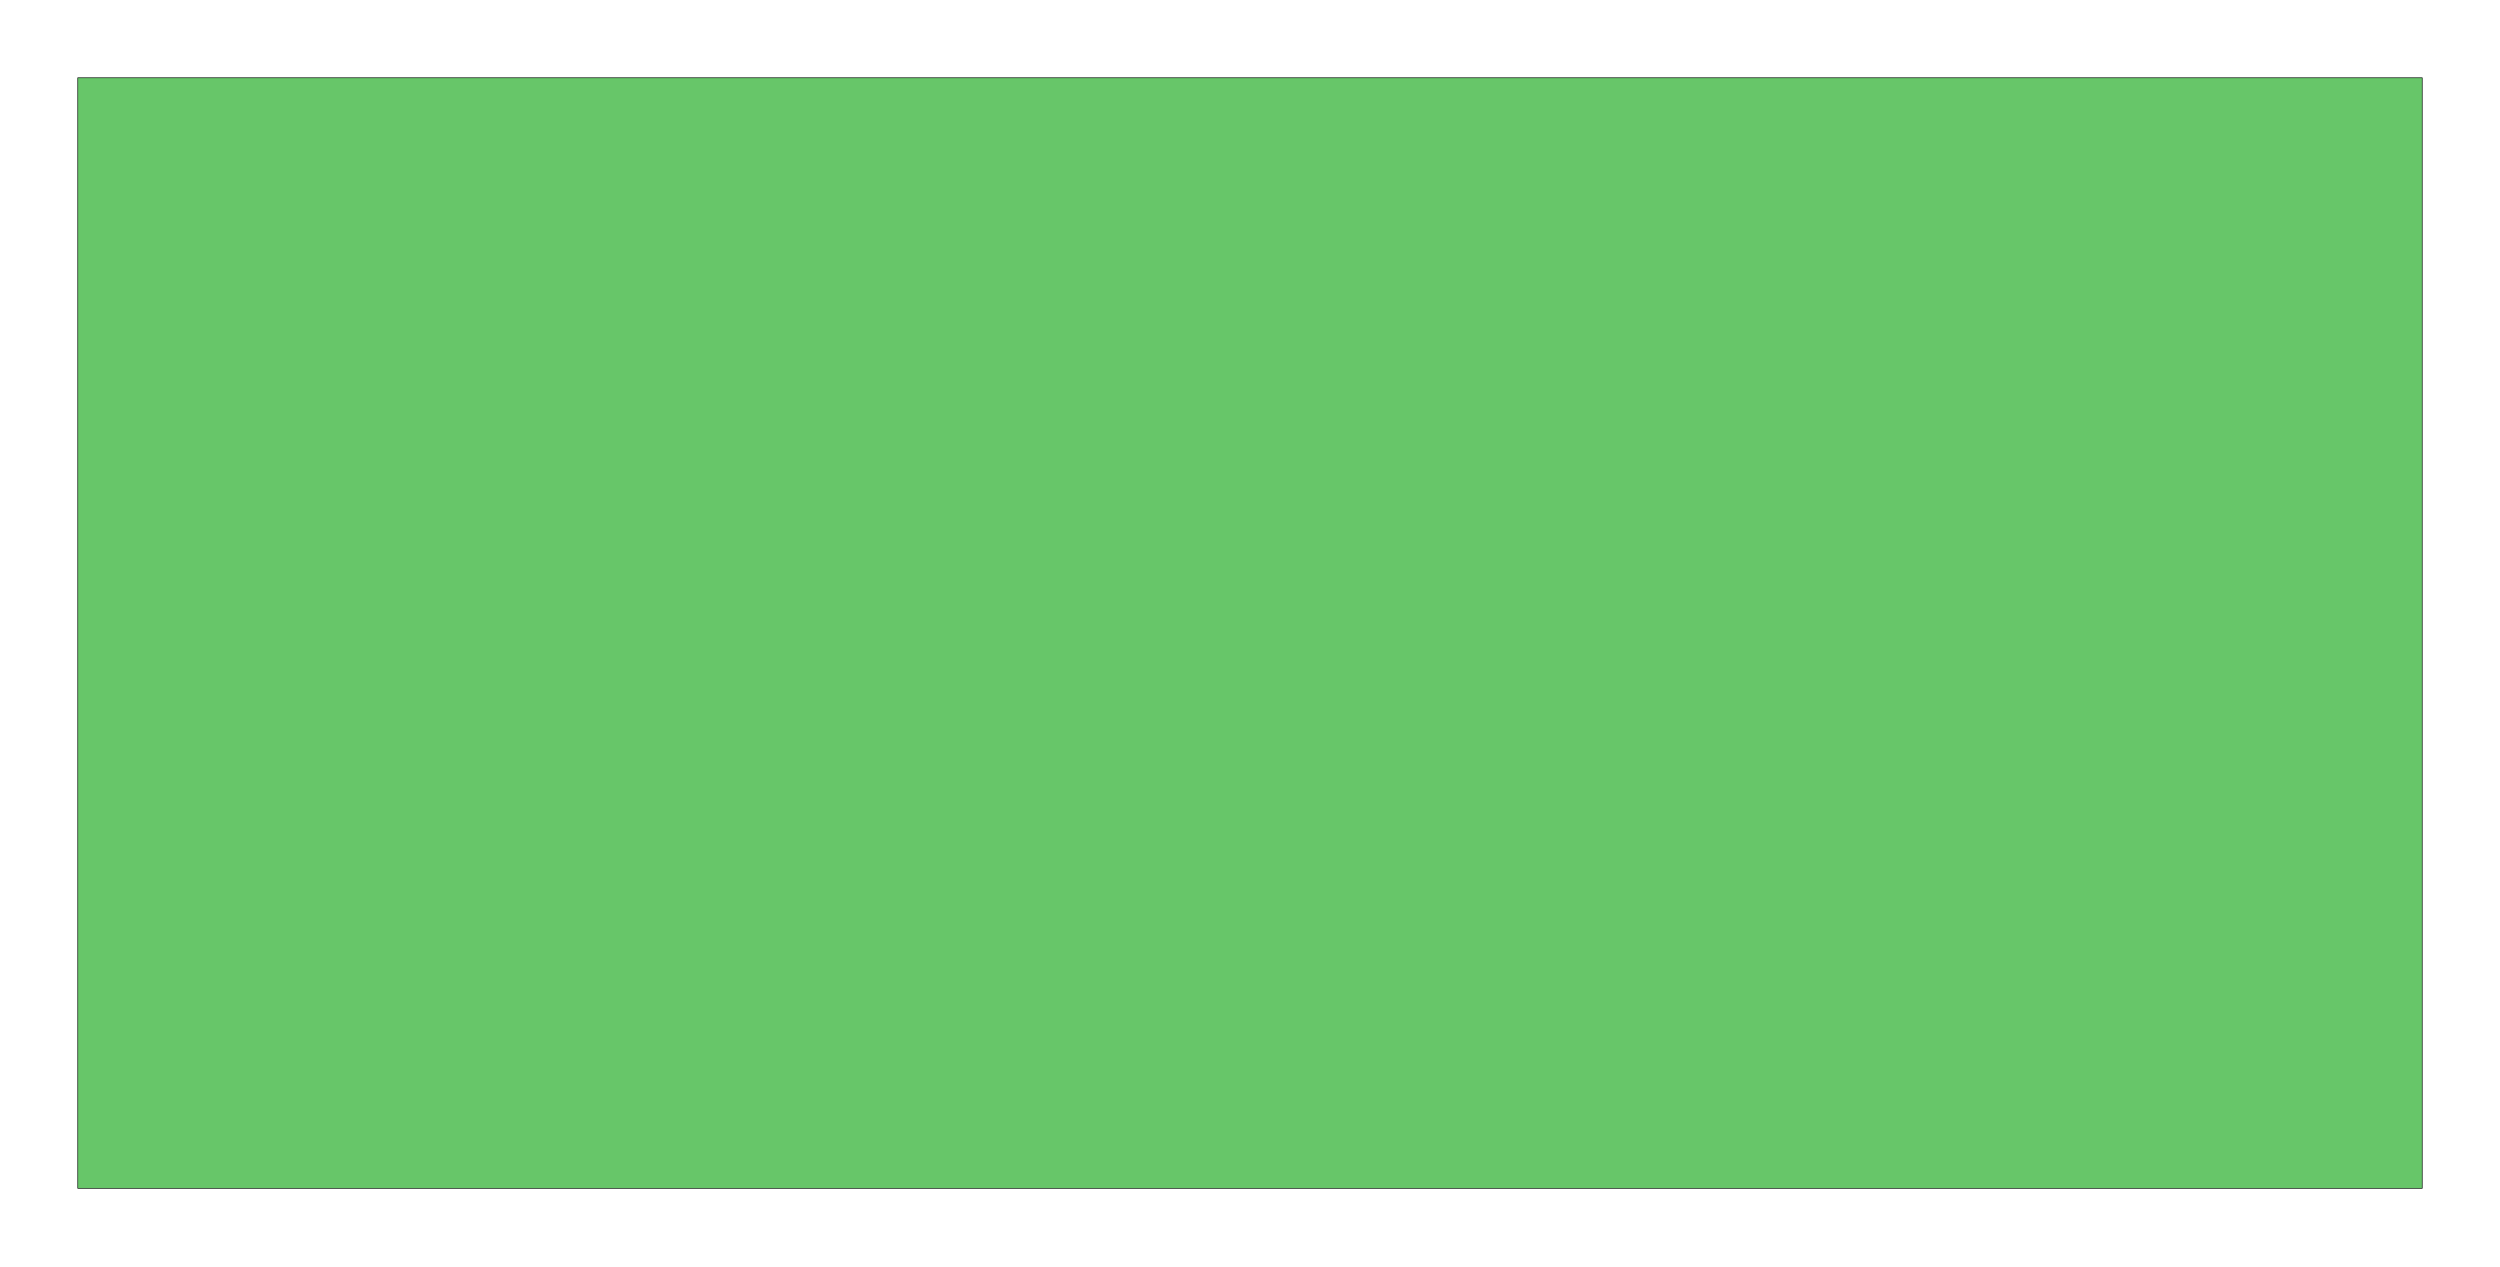
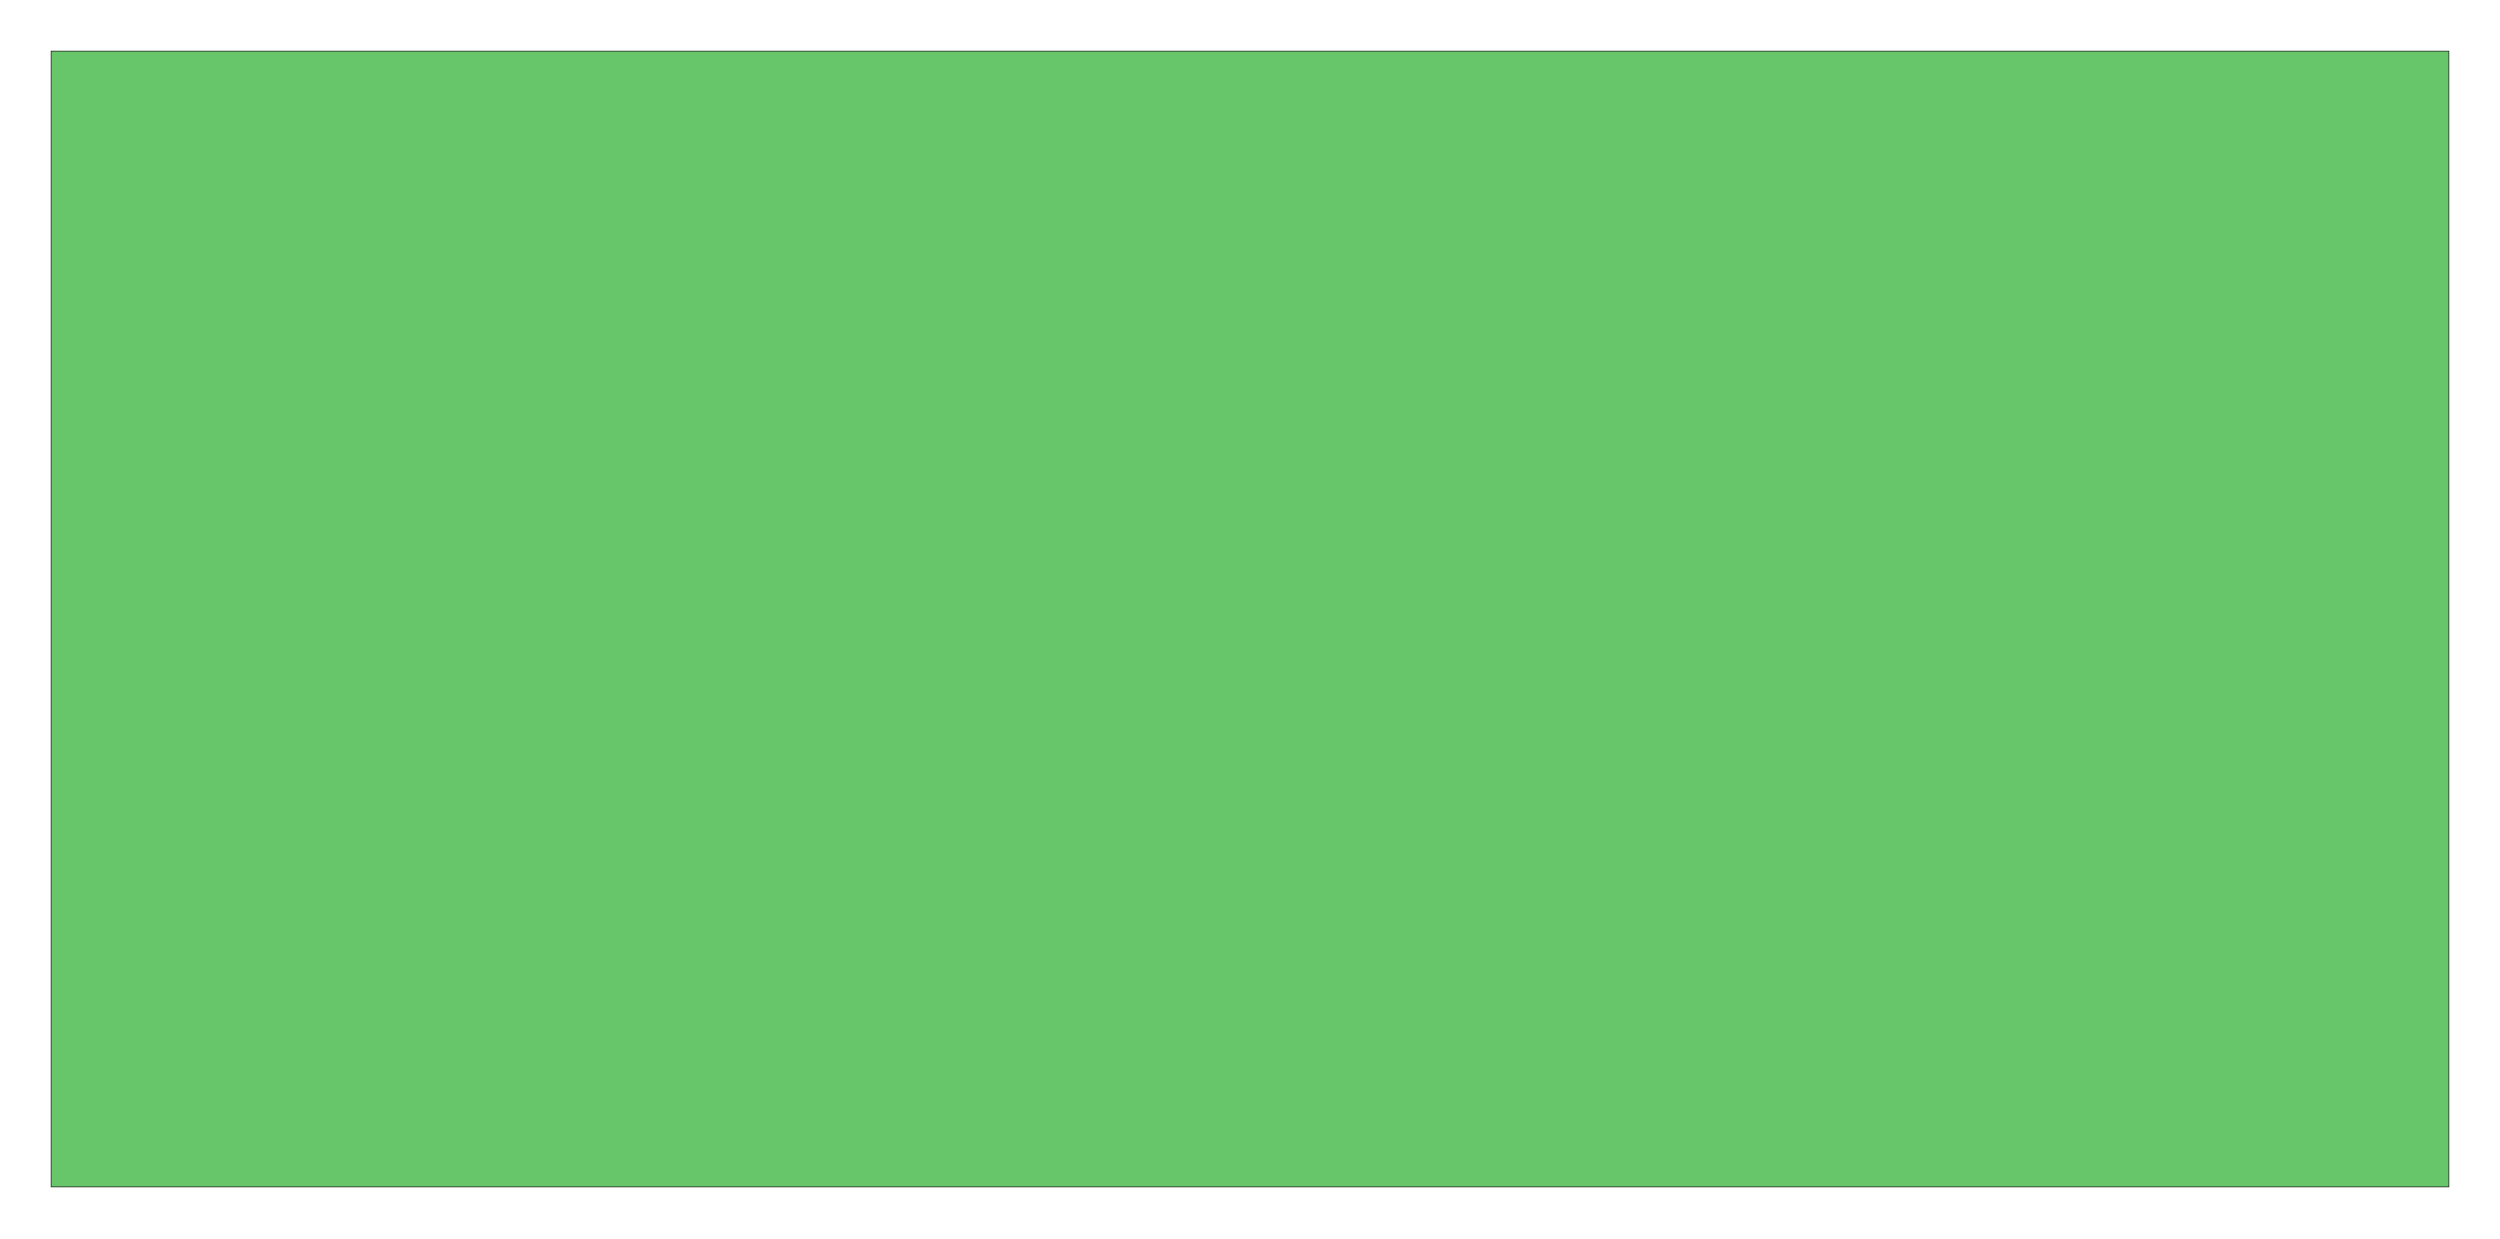
- <svg xmlns="http://www.w3.org/2000/svg" width="382.881" height="193.905" viewBox="0 0 7976.69 4039.69" version="1.1">
+ <svg xmlns="http://www.w3.org/2000/svg" width="374.362" height="185.386" viewBox="0 0 7799.21 3862.2" version="1.1">
  <g fill-rule="evenodd">
-     <path d="M 248.189,3791.49 L 248.189,248.189 L 7728.5,248.189 L 7728.5,3791.49 L 248.189,3791.49 z " style="fill-opacity:1;fill:rgb(103,198,105);stroke:rgb(0,0,0);stroke-width:2" />
+     <path d="M 159.449,3702.75 L 159.449,159.449 L 7639.76,159.449 L 7639.76,3702.75 L 159.449,3702.75 z " style="fill-opacity:1;fill:rgb(103,198,105);stroke:rgb(0,0,0);stroke-width:2" />
  </g>
</svg>
